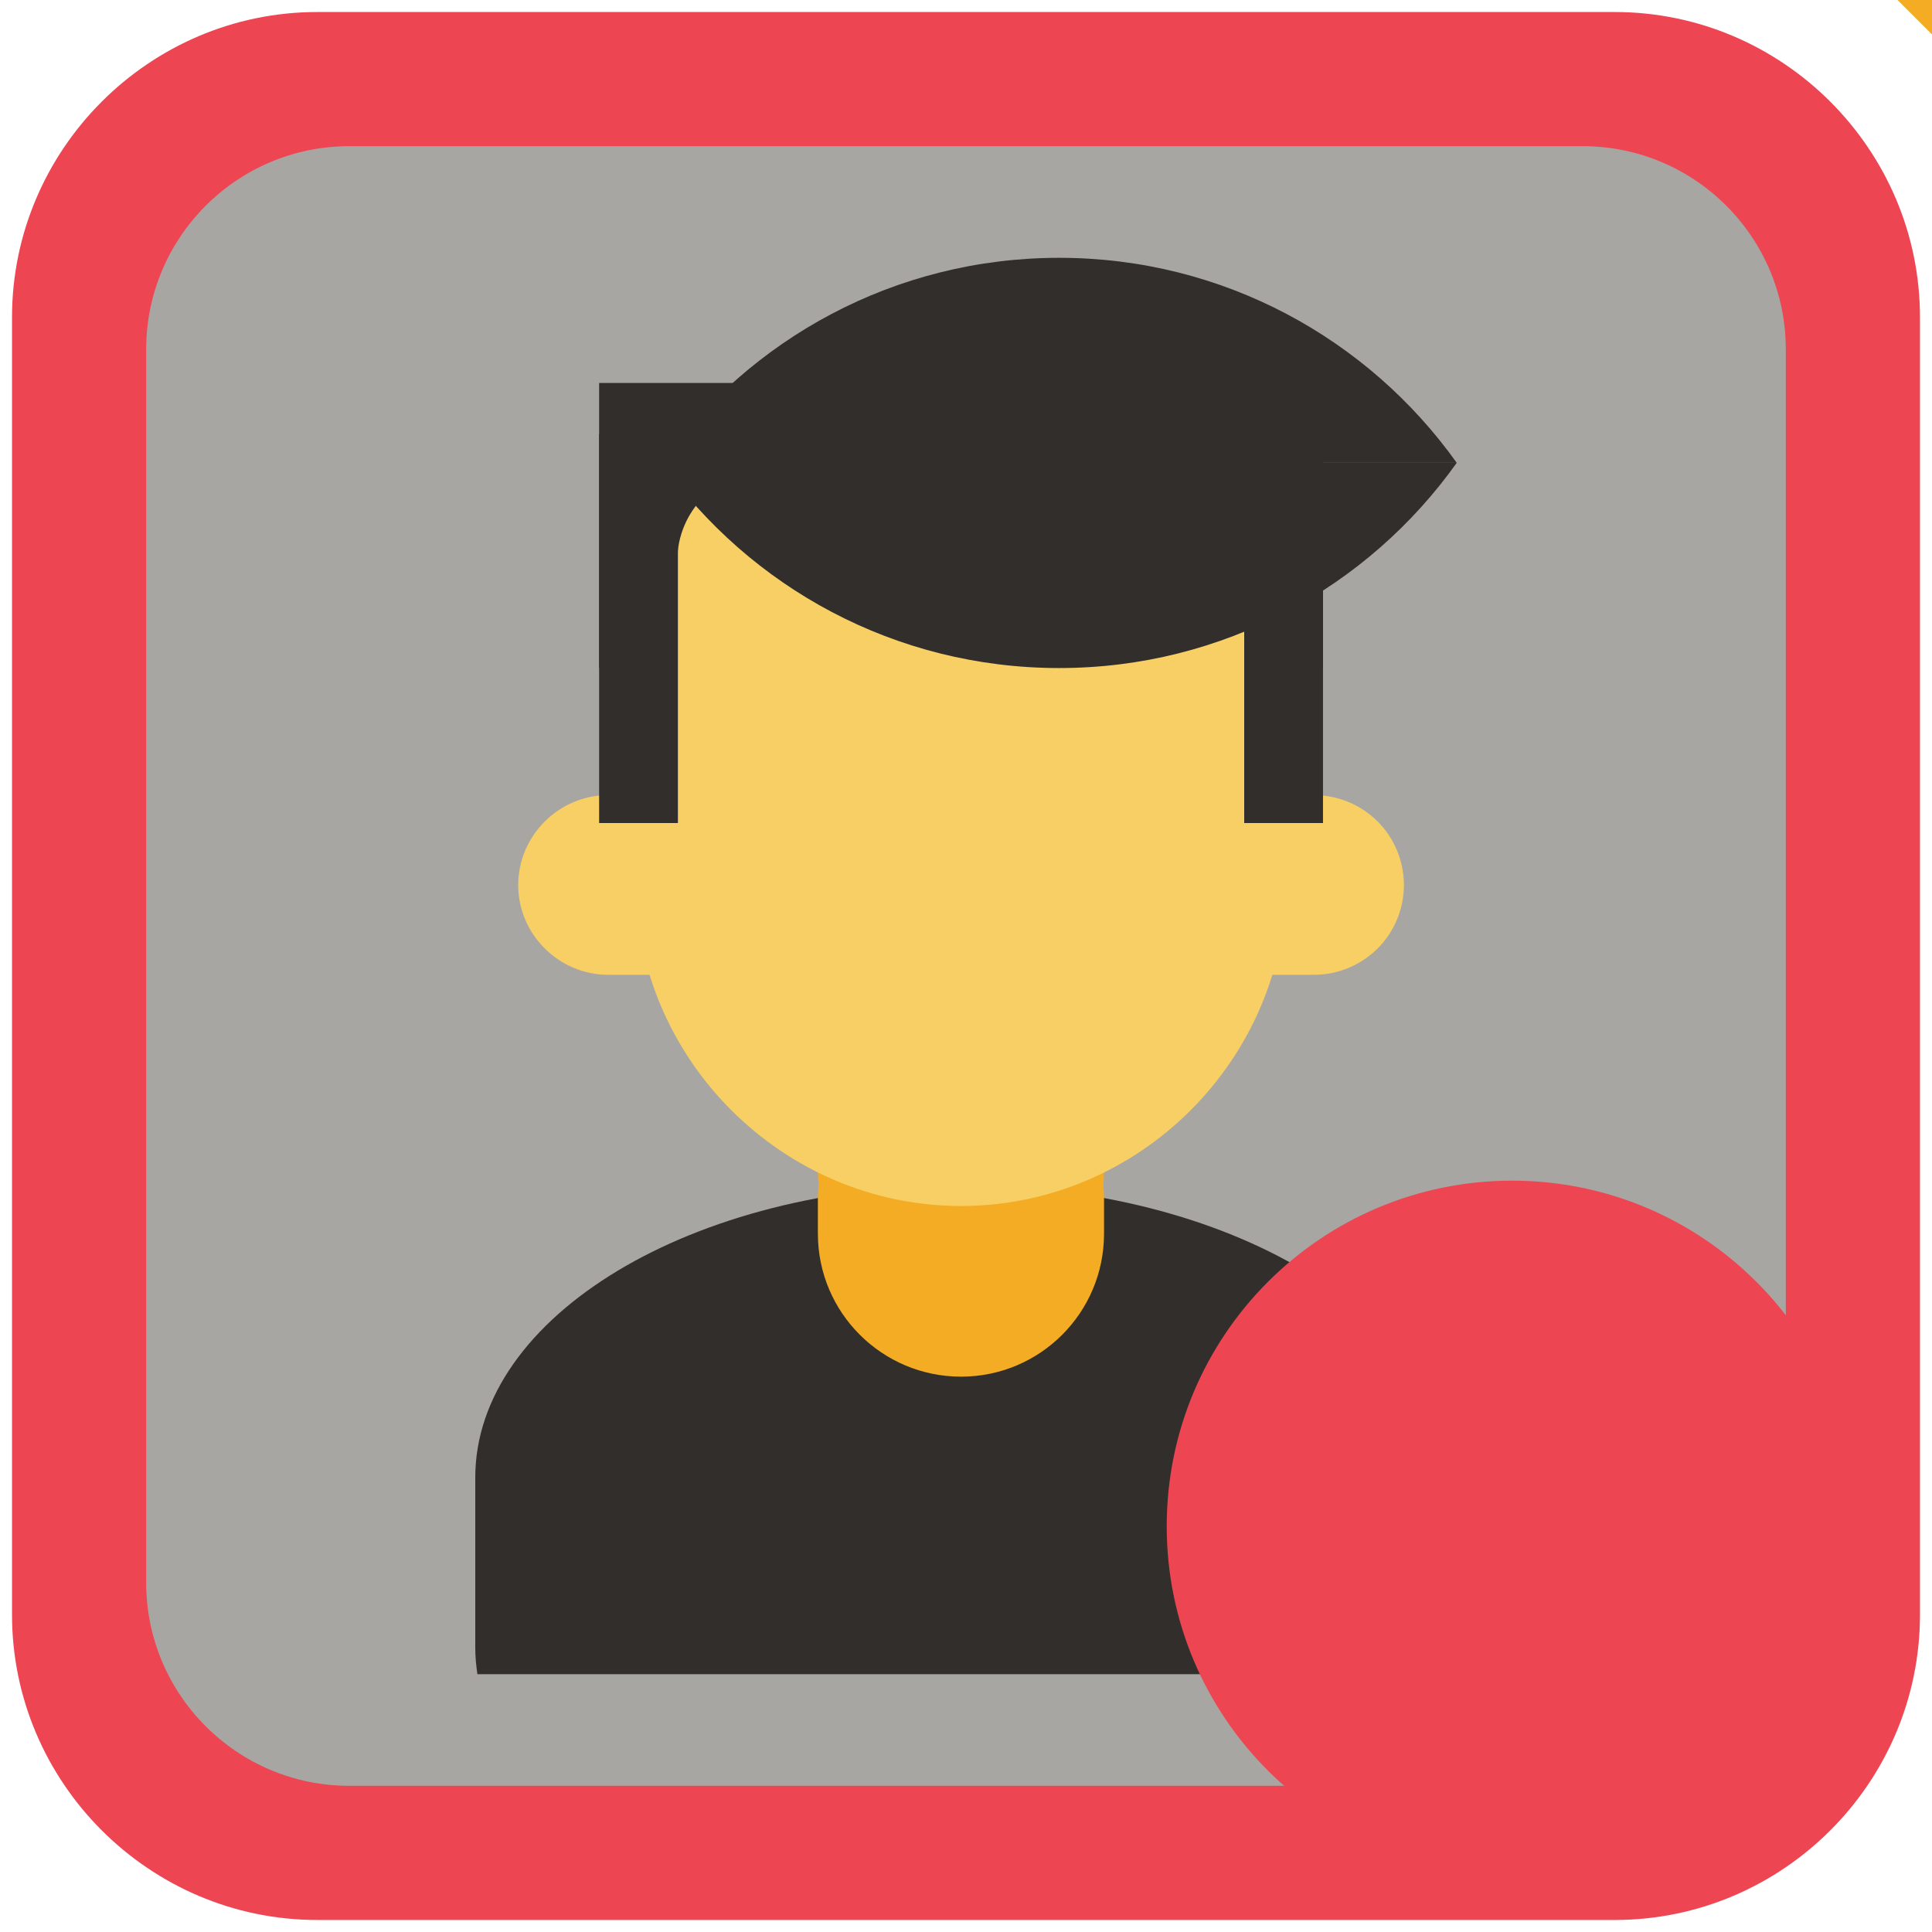
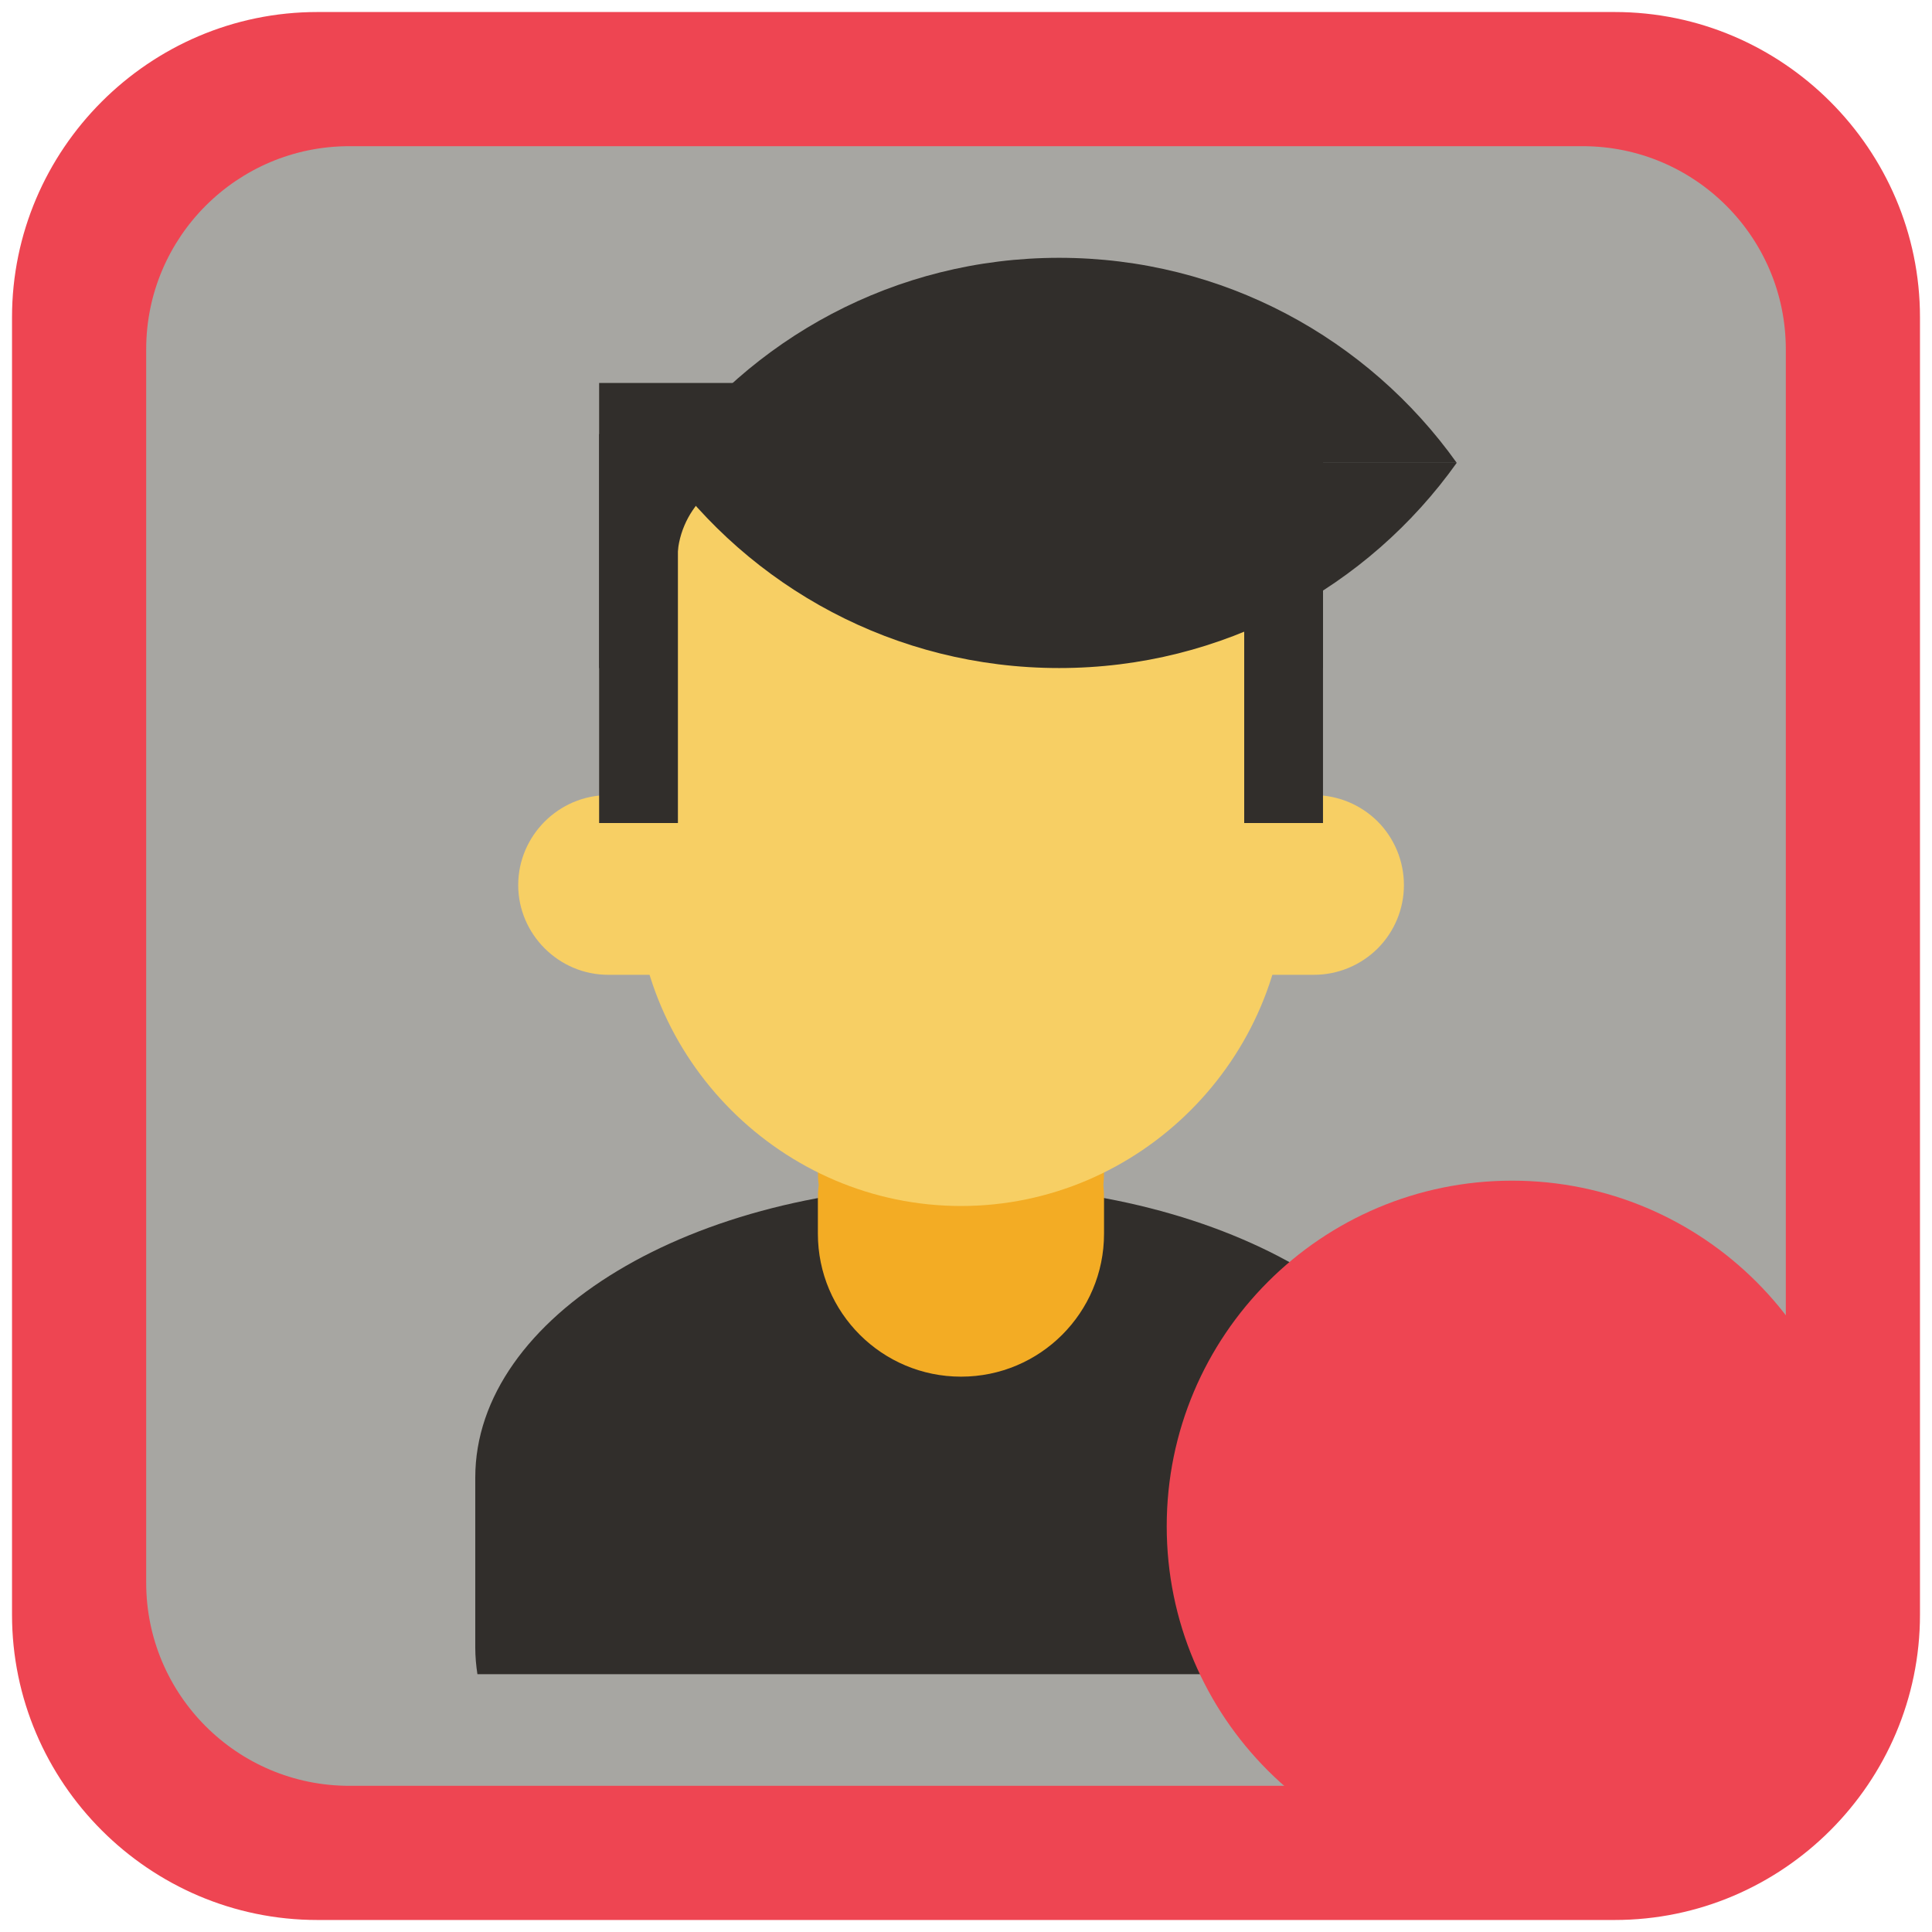
<svg xmlns="http://www.w3.org/2000/svg" viewBox="0 0 90 90">
-   <path d="M125.24,-42.41C125.53,-42.94,125.68,-43.52,125.7,-44.08C125.79,-43.55,125.77,-42.99,125.62,-42.44C125.06,-40.46,123.01,-39.3,121.03,-39.85L115.88,-41.29C115.96,-40.46,116.31,-39.65,116.95,-39.01C118.41,-37.55,120.77,-37.55,122.22,-39.01C120.77,-37.55,120.77,-35.2,122.22,-33.74C123.67,-32.29,126.03,-32.29,127.49,-33.74C126.03,-32.29,126.03,-29.93,127.49,-28.47L127.49,-28.47C128.94,-27.02,131.3,-27.02,132.76,-28.47C131.3,-27.02,131.3,-24.66,132.76,-23.21L132.76,-23.21C134.21,-21.75,136.57,-21.75,138.02,-23.21L129.3,-14.48C129.3,-14.48,129.3,-14.48,129.3,-14.48C127.28,-12.88,124.72,-12.07,122.12,-12.25L121.15,-12.32L98.58,10.18L78.24,-10.15L100.85,-32.83L100.78,-33.8C100.6,-36.4,101.41,-38.96,103.02,-40.98C103.26,-41.28,106.94,-45,107.22,-45.27L112.18,-50.24C112.23,-50.29,112.28,-50.33,112.33,-50.38C112.16,-50.18,112.01,-49.97,111.88,-49.73L111.88,-49.73C110.89,-47.93,111.55,-45.66,113.36,-44.67L120.18,-40.94C121.98,-39.95,124.25,-40.61,125.24,-42.41L125.24,-42.41Z" fill="#f3ac24" />
  <path d="M75.22,89.44L14.78,89.44C6.96,89.44,0.56,83.04,0.56,75.22L0.56,14.78C0.56,6.96,6.96,0.56,14.78,0.56L75.22,0.56C83.04,0.56,89.44,6.96,89.44,14.78L89.44,75.22C89.44,83.04,83.05,89.44,75.22,89.44Z" fill="#ee4552" />
  <path d="M16.27,6.81L73.73,6.81C78.95,6.81,83.19,11.05,83.19,16.27L83.19,73.73C83.19,78.95,78.95,83.19,73.73,83.19L16.27,83.19C11.05,83.19,6.81,78.95,6.81,73.73L6.81,16.27C6.81,11.05,11.05,6.81,16.27,6.81Z" fill="#a7a6a2" />
  <path d="M67.29,77.99L22.24,77.99C22.18,77.6,22.14,77.18,22.14,76.75L22.14,68.83C22.14,61.31,32.27,55.21,44.77,55.21L44.77,55.21C57.26,55.21,67.4,61.31,67.4,68.83L67.4,76.75C67.4,77.18,67.36,77.6,67.29,77.99Z" fill="#312e2b" />
  <path d="M51.43,52.95L51.43,54.56C51.43,54.78,51.42,54.99,51.4,55.21C51.42,55.42,51.43,55.64,51.43,55.86L51.43,57.47C51.43,61.15,48.45,64.13,44.77,64.13L44.77,64.13C41.09,64.13,38.1,61.15,38.1,57.47L38.1,55.86C38.1,55.64,38.11,55.42,38.14,55.21C38.11,54.99,38.1,54.78,38.1,54.56L38.1,52.95C38.1,49.27,41.09,46.28,44.77,46.28L44.77,46.28C48.45,46.28,51.43,49.27,51.43,52.95Z" fill="#f3ac24" />
  <path d="M44.77,22.18C53.09,22.18,59.93,29.03,59.93,37.35L59.93,41.01C59.93,49.33,53.09,56.18,44.77,56.18L44.77,56.18C36.45,56.18,29.6,49.33,29.6,41.01L29.6,37.35C29.6,29.03,36.45,22.18,44.77,22.18Z" fill="#f7cf64" />
  <path d="M27.91,17.84L61.63,17.84L61.63,31.12L27.91,31.12Z" fill="#312e2b" />
  <path d="M53.78,24.44C56.1,24.44,57.98,26.32,57.98,28.64L57.98,37.8L31.55,37.8L31.55,28.64C31.55,26.32,33.43,24.44,35.75,24.44Z" fill="#f7cf64" />
  <path d="M53.78,21.92C56.1,21.92,57.98,23.8,57.98,26.12L57.98,35.28L31.55,35.28L31.55,26.12C31.55,23.8,33.43,21.92,35.75,21.92Z" fill="#f7cf64" />
  <path d="M24.14,41.23C24.14,38.93,26.03,37.04,28.33,37.04L32.23,37.04C34.52,37.04,36.42,38.93,36.42,41.23L36.42,41.23C36.42,43.52,34.52,45.41,32.23,45.41L28.33,45.41C26.03,45.41,24.14,43.52,24.14,41.23Z" fill="#f7cf64" />
  <path d="M53.12,41.23C53.12,40.12,53.56,39.05,54.35,38.26C55.13,37.48,56.2,37.04,57.31,37.04L61.21,37.04C62.32,37.04,63.38,37.48,64.17,38.26C64.96,39.05,65.4,40.12,65.4,41.23L65.4,41.23C65.4,42.34,64.96,43.4,64.17,44.19C63.38,44.97,62.32,45.41,61.21,45.41L57.31,45.41C56.2,45.41,55.13,44.97,54.35,44.19C53.56,43.4,53.12,42.34,53.12,41.23Z" fill="#f7cf64" />
  <path d="M27.91,20.22L31.58,20.22L31.58,38.34L27.91,38.34Z" fill="#312e2b" />
  <path d="M57.96,20.22L61.63,20.22L61.63,38.34L57.96,38.34Z" fill="#312e2b" />
  <path d="M67.86,21.56L30.81,21.56C34.93,15.78,41.69,12.01,49.34,12.01C56.98,12.01,63.74,15.78,67.86,21.56Z" fill="#312e2b" />
  <path d="M67.86,21.56C63.74,27.35,56.98,31.12,49.34,31.12C41.69,31.12,34.93,27.35,30.81,21.56L67.86,21.56Z" fill="#312e2b" />
  <path d="M86.54,71.1C86.54,79.99,79.33,87.19,70.44,87.19C61.55,87.19,54.35,79.99,54.35,71.1C54.35,62.21,61.55,55,70.44,55C79.33,55,86.54,62.21,86.54,71.1Z" fill="#ee4552" />
</svg>
